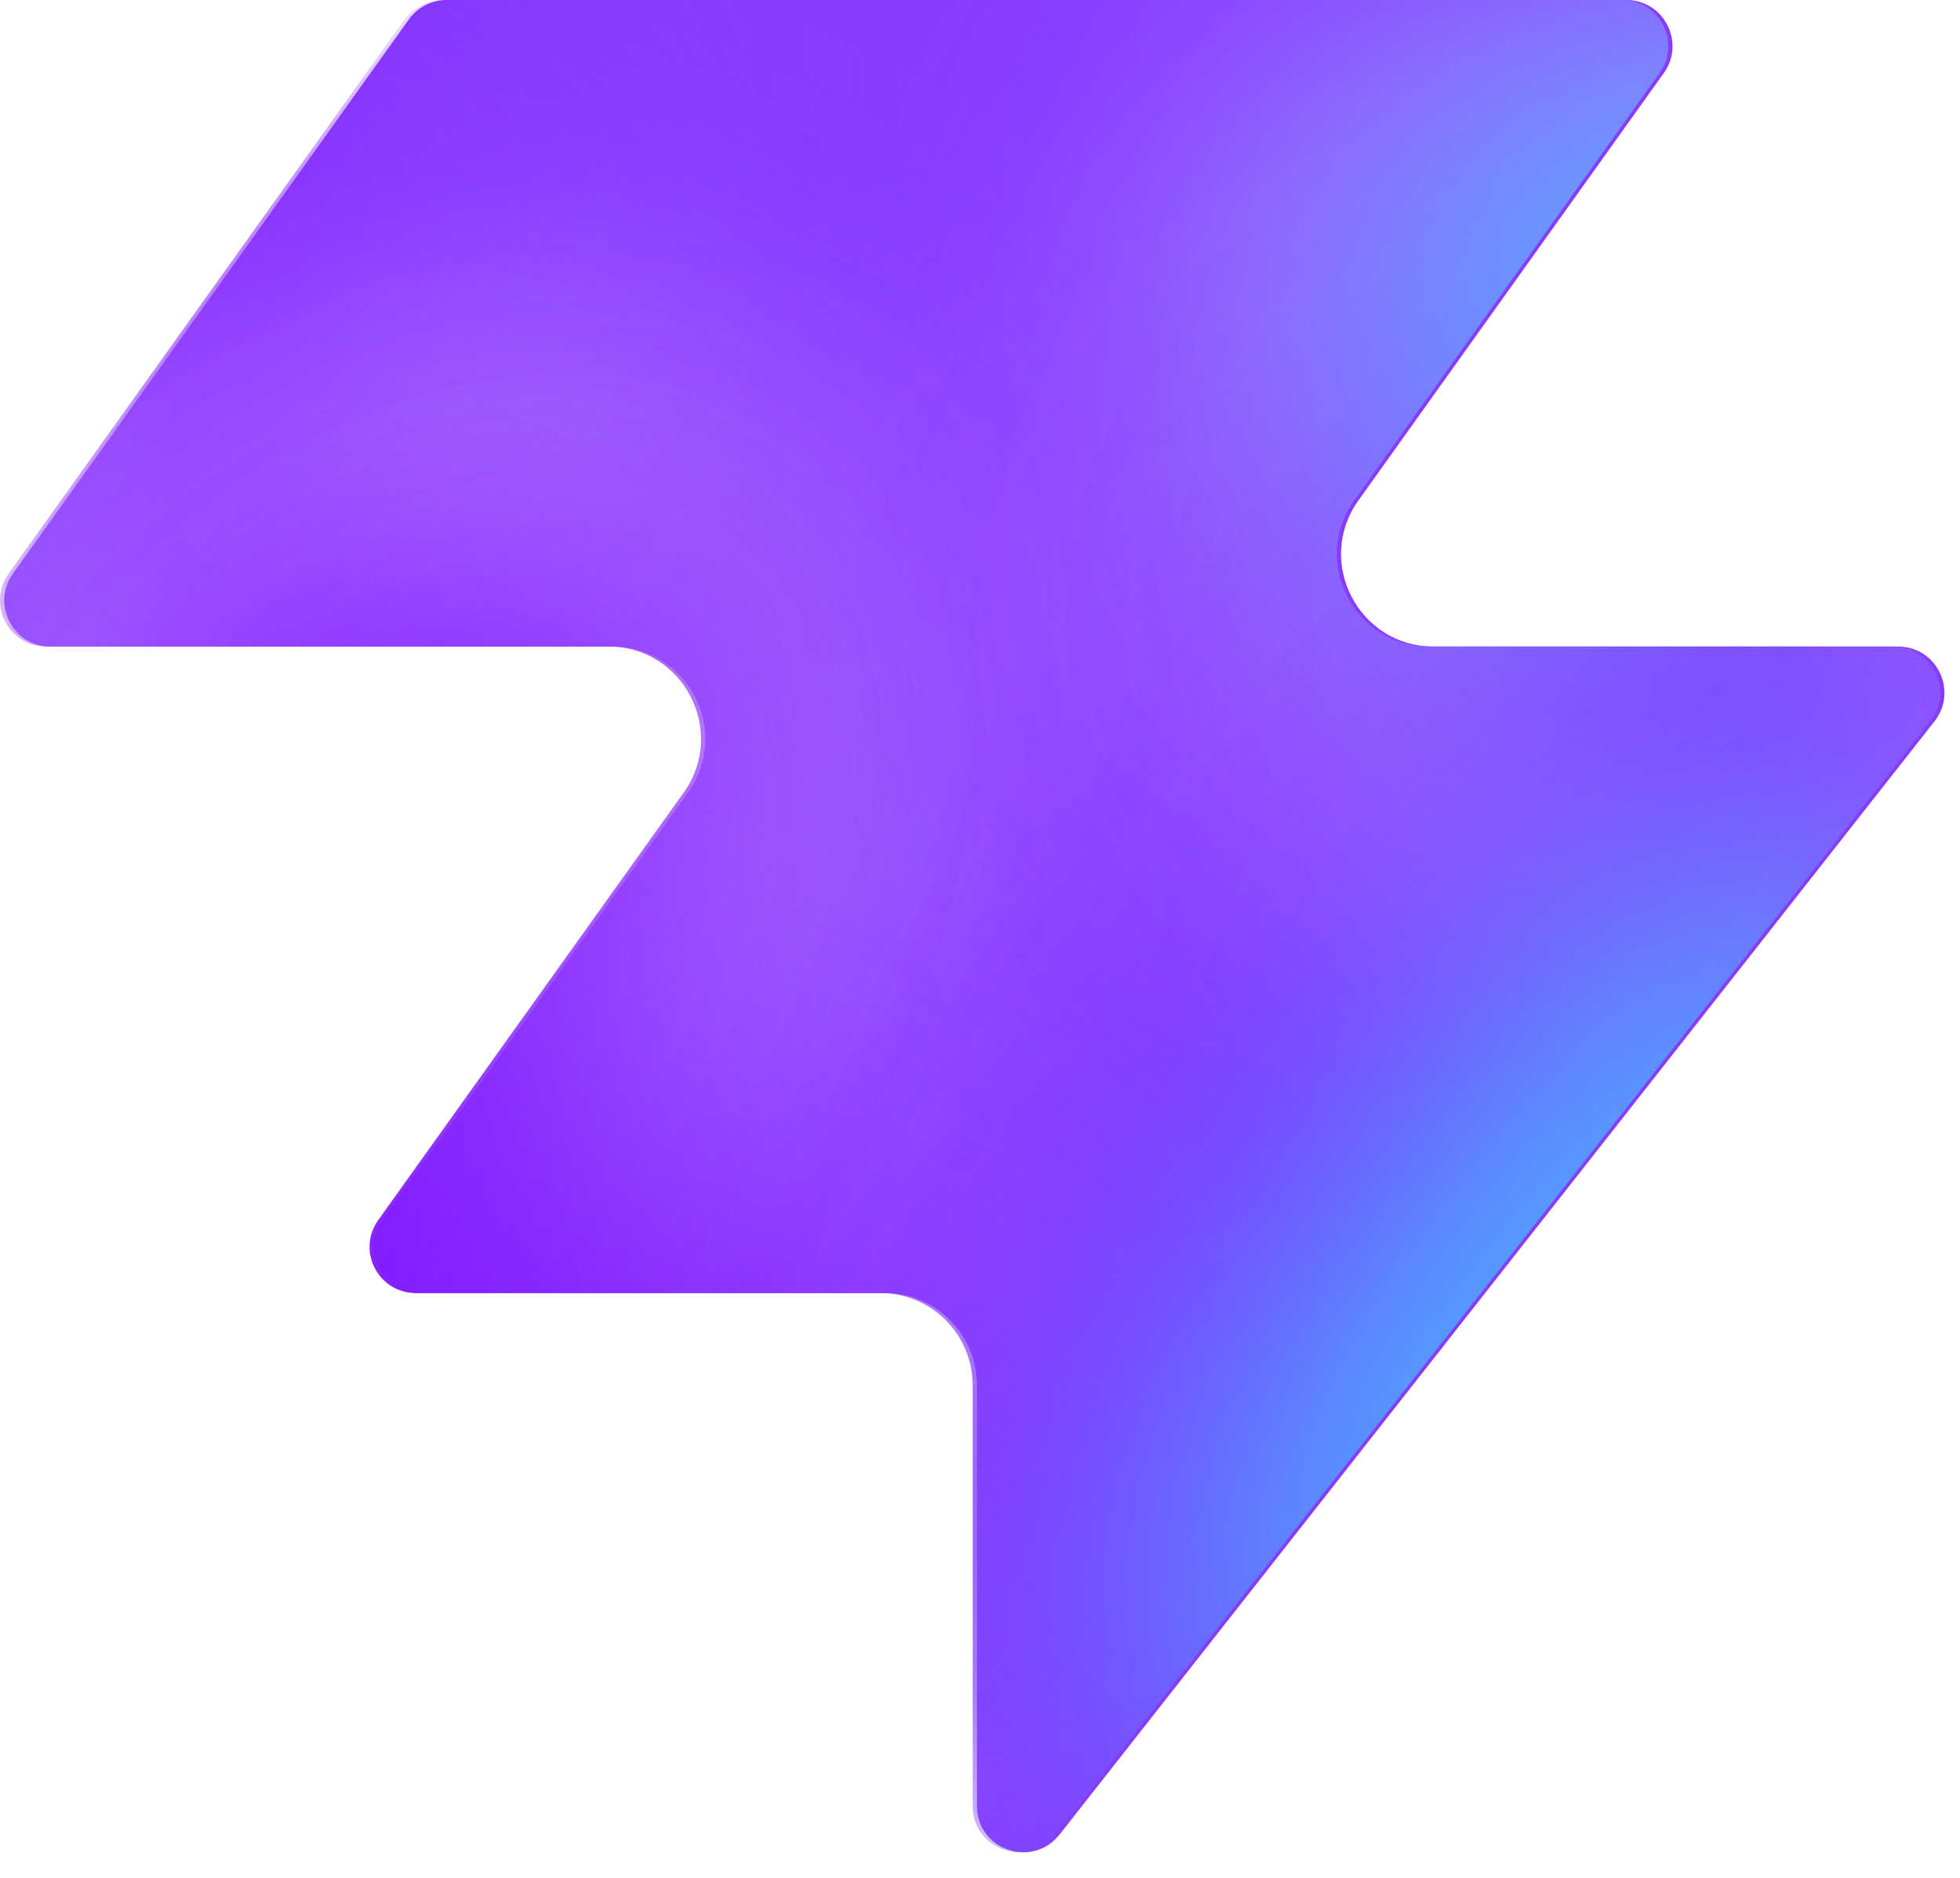
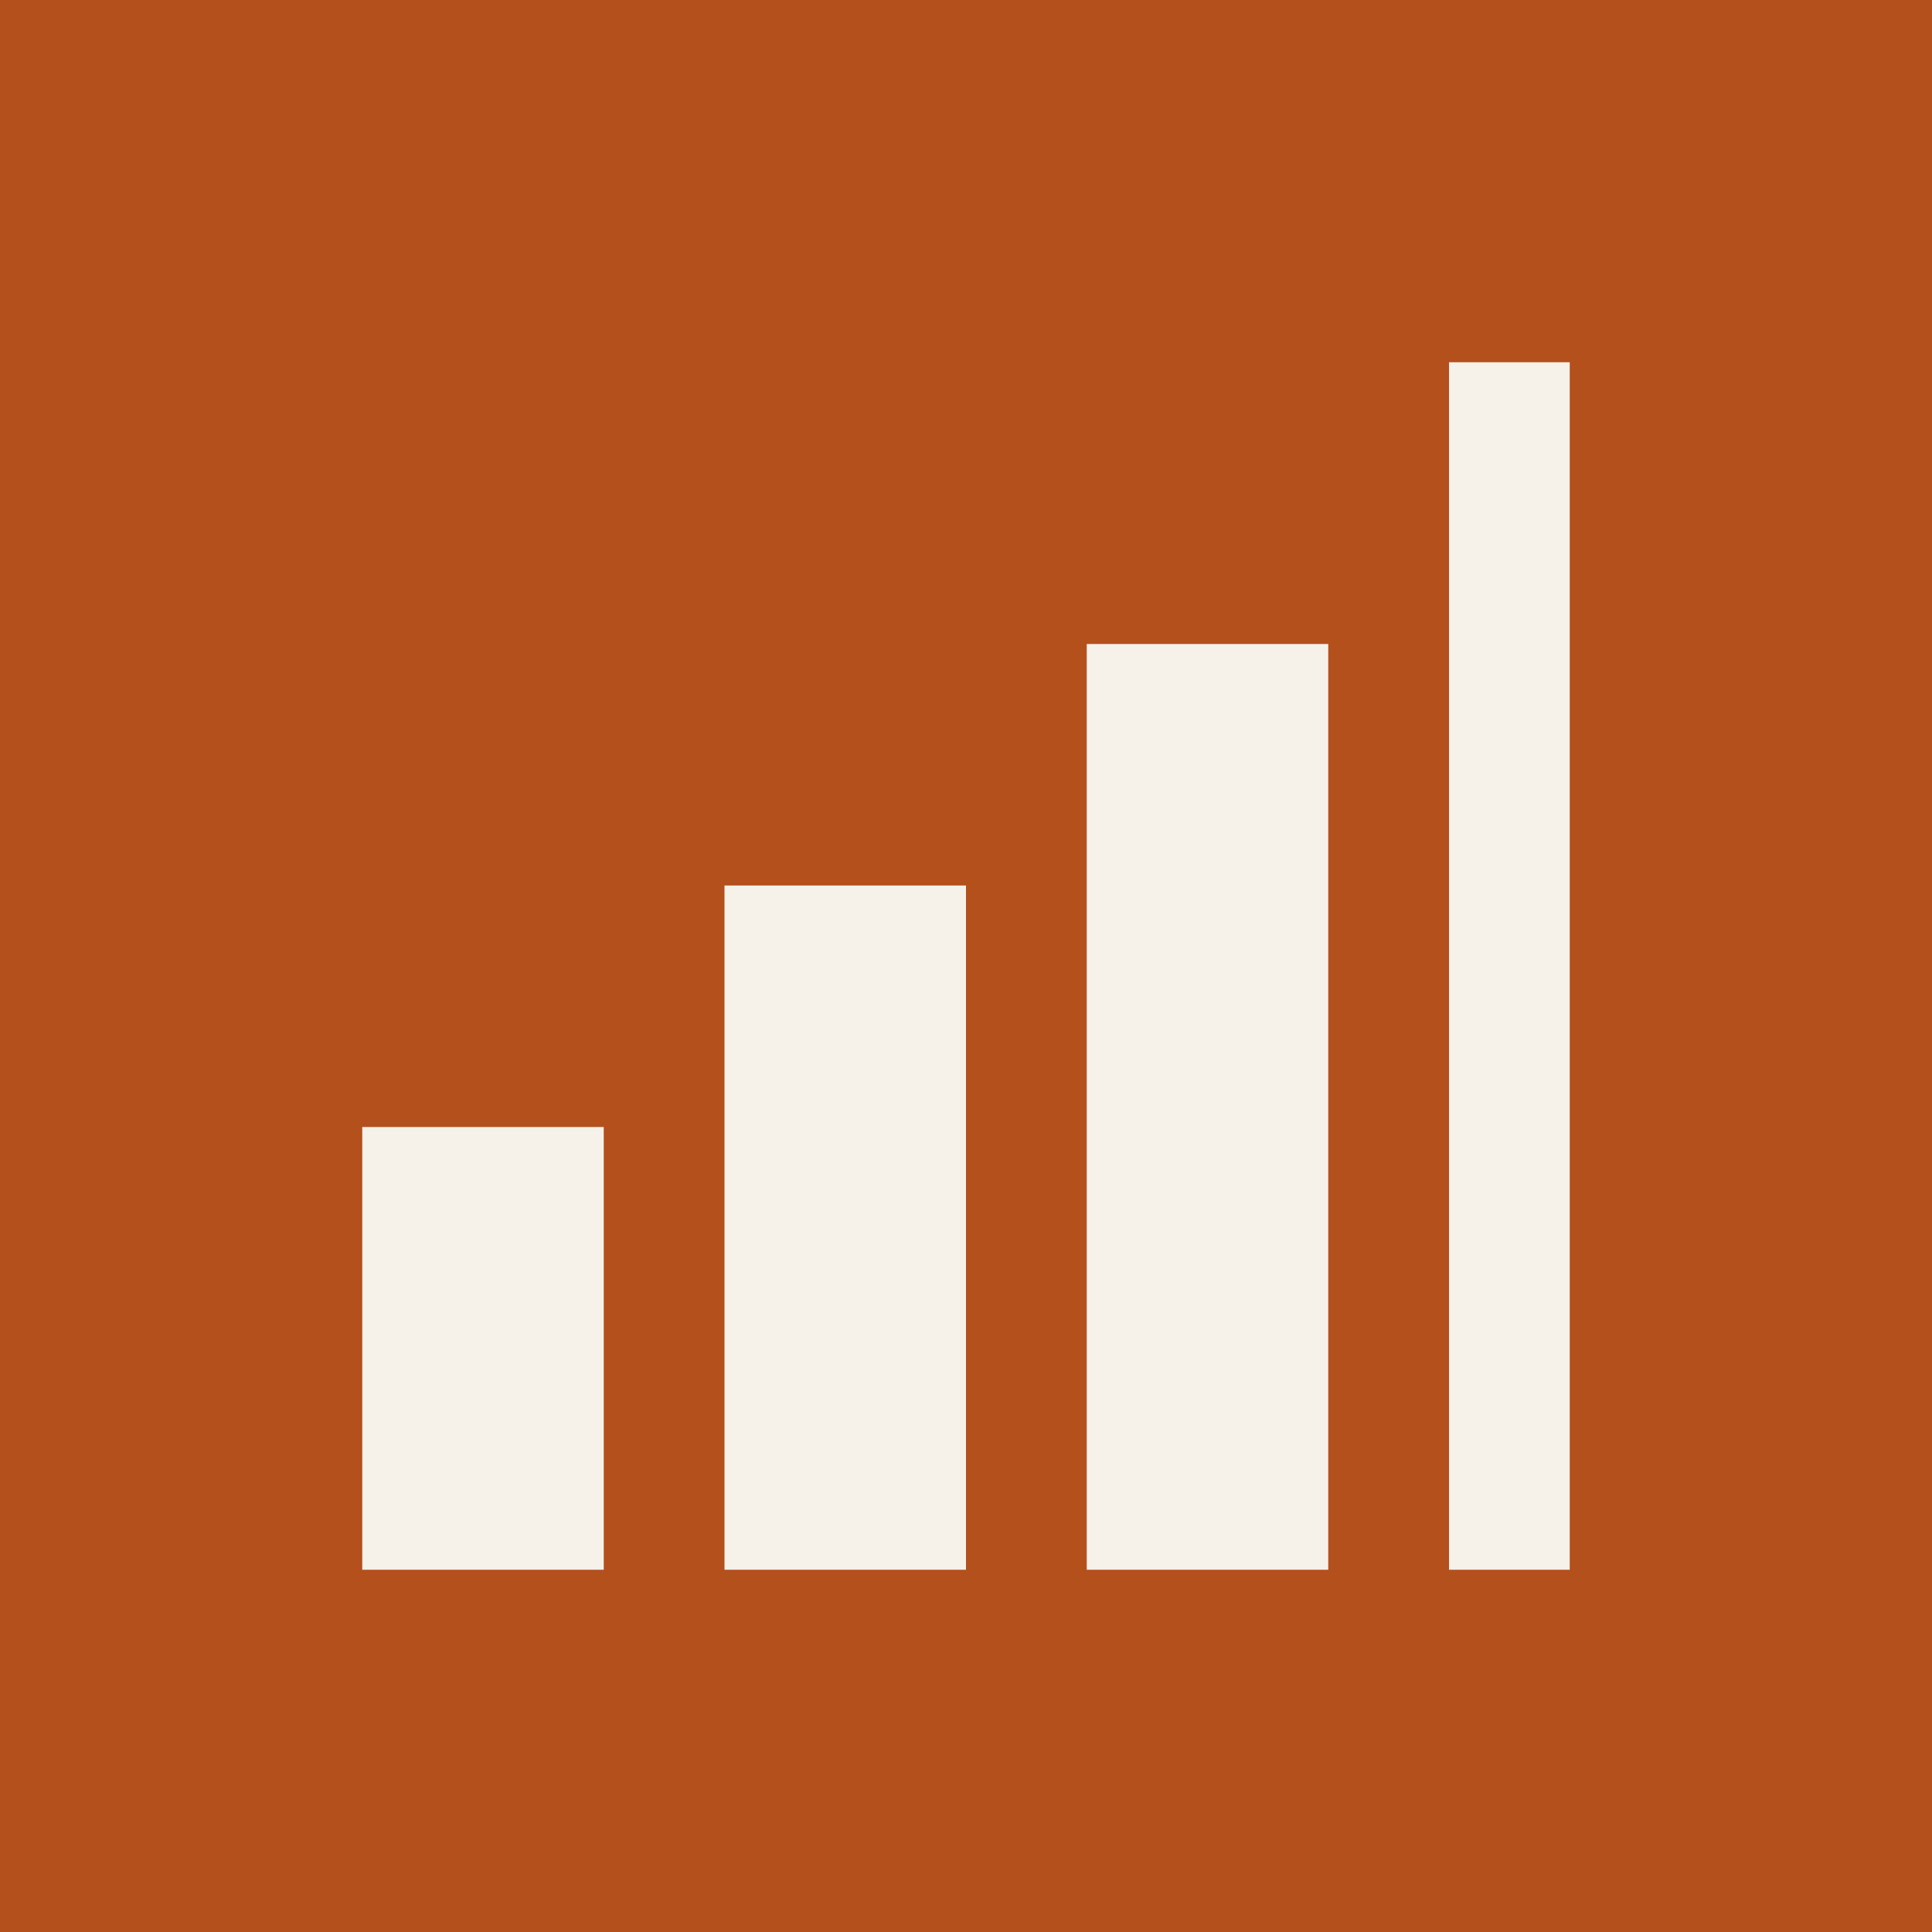
- <svg xmlns="http://www.w3.org/2000/svg" width="48" height="46" fill="none" viewBox="0 0 48 46">
-   <path fill="#863bff" d="M25.946 44.938c-.664.845-2.021.375-2.021-.698V33.937a2.26 2.26 0 0 0-2.262-2.262H10.287c-.92 0-1.456-1.04-.92-1.788l7.48-10.471c1.07-1.497 0-3.578-1.842-3.578H1.237c-.92 0-1.456-1.04-.92-1.788L10.013.474c.214-.297.556-.474.92-.474h28.894c.92 0 1.456 1.04.92 1.788l-7.48 10.471c-1.07 1.498 0 3.579 1.842 3.579h11.377c.943 0 1.473 1.088.89 1.83L25.947 44.94z" style="fill:#863bff;fill:color(display-p3 .525 .23 1);fill-opacity:1" />
-   <mask id="a" width="48" height="46" x="0" y="0" maskUnits="userSpaceOnUse" style="mask-type:alpha">
-     <path fill="#000" d="M25.842 44.938c-.664.844-2.021.375-2.021-.698V33.937a2.26 2.26 0 0 0-2.262-2.262H10.183c-.92 0-1.456-1.04-.92-1.788l7.48-10.471c1.07-1.498 0-3.579-1.842-3.579H1.133c-.92 0-1.456-1.04-.92-1.787L9.91.473c.214-.297.556-.474.92-.474h28.894c.92 0 1.456 1.04.92 1.788l-7.48 10.471c-1.07 1.498 0 3.578 1.842 3.578h11.377c.943 0 1.473 1.088.89 1.832L25.843 44.94z" style="fill:#000;fill-opacity:1" />
-   </mask>
-   <g mask="url(#a)">
-     <g filter="url(#b)">
-       <ellipse cx="5.508" cy="14.704" fill="#ede6ff" rx="5.508" ry="14.704" style="fill:#ede6ff;fill:color(display-p3 .927 .903 1);fill-opacity:1" transform="matrix(.00324 1 1 -.00324 -4.47 31.516)" />
-     </g>
-     <g filter="url(#c)">
-       <ellipse cx="10.399" cy="29.851" fill="#ede6ff" rx="10.399" ry="29.851" style="fill:#ede6ff;fill:color(display-p3 .927 .903 1);fill-opacity:1" transform="matrix(.00324 1 1 -.00324 -39.328 7.883)" />
-     </g>
-     <g filter="url(#d)">
-       <ellipse cx="5.508" cy="30.487" fill="#7e14ff" rx="5.508" ry="30.487" style="fill:#7e14ff;fill:color(display-p3 .492 .077 1);fill-opacity:1" transform="rotate(89.814 -25.913 -14.639)scale(1 -1)" />
-     </g>
-     <g filter="url(#e)">
-       <ellipse cx="5.508" cy="30.599" fill="#7e14ff" rx="5.508" ry="30.599" style="fill:#7e14ff;fill:color(display-p3 .492 .077 1);fill-opacity:1" transform="rotate(89.814 -32.644 -3.334)scale(1 -1)" />
-     </g>
-     <g filter="url(#f)">
-       <ellipse cx="5.508" cy="30.599" fill="#7e14ff" rx="5.508" ry="30.599" style="fill:#7e14ff;fill:color(display-p3 .492 .077 1);fill-opacity:1" transform="matrix(.00324 1 1 -.00324 -34.34 30.47)" />
-     </g>
-     <g filter="url(#g)">
-       <ellipse cx="14.072" cy="22.078" fill="#ede6ff" rx="14.072" ry="22.078" style="fill:#ede6ff;fill:color(display-p3 .927 .903 1);fill-opacity:1" transform="rotate(93.35 24.506 48.493)scale(-1 1)" />
-     </g>
-     <g filter="url(#h)">
-       <ellipse cx="3.47" cy="21.501" fill="#7e14ff" rx="3.47" ry="21.501" style="fill:#7e14ff;fill:color(display-p3 .492 .077 1);fill-opacity:1" transform="rotate(89.009 28.708 47.59)scale(-1 1)" />
-     </g>
-     <g filter="url(#i)">
-       <ellipse cx="3.47" cy="21.501" fill="#7e14ff" rx="3.47" ry="21.501" style="fill:#7e14ff;fill:color(display-p3 .492 .077 1);fill-opacity:1" transform="rotate(89.009 28.708 47.59)scale(-1 1)" />
-     </g>
-     <g filter="url(#j)">
-       <ellipse cx=".387" cy="8.972" fill="#7e14ff" rx="4.407" ry="29.108" style="fill:#7e14ff;fill:color(display-p3 .492 .077 1);fill-opacity:1" transform="rotate(39.51 .387 8.972)" />
-     </g>
-     <g filter="url(#k)">
-       <ellipse cx="47.523" cy="-6.092" fill="#7e14ff" rx="4.407" ry="29.108" style="fill:#7e14ff;fill:color(display-p3 .492 .077 1);fill-opacity:1" transform="rotate(37.892 47.523 -6.092)" />
-     </g>
-     <g filter="url(#l)">
-       <ellipse cx="41.412" cy="6.333" fill="#47bfff" rx="5.971" ry="9.665" style="fill:#47bfff;fill:color(display-p3 .28 .748 1);fill-opacity:1" transform="rotate(37.892 41.412 6.333)" />
-     </g>
-     <g filter="url(#m)">
-       <ellipse cx="-1.879" cy="38.332" fill="#7e14ff" rx="4.407" ry="29.108" style="fill:#7e14ff;fill:color(display-p3 .492 .077 1);fill-opacity:1" transform="rotate(37.892 -1.88 38.332)" />
-     </g>
-     <g filter="url(#n)">
-       <ellipse cx="-1.879" cy="38.332" fill="#7e14ff" rx="4.407" ry="29.108" style="fill:#7e14ff;fill:color(display-p3 .492 .077 1);fill-opacity:1" transform="rotate(37.892 -1.88 38.332)" />
-     </g>
-     <g filter="url(#o)">
-       <ellipse cx="35.651" cy="29.907" fill="#7e14ff" rx="4.407" ry="29.108" style="fill:#7e14ff;fill:color(display-p3 .492 .077 1);fill-opacity:1" transform="rotate(37.892 35.651 29.907)" />
-     </g>
-     <g filter="url(#p)">
-       <ellipse cx="38.418" cy="32.4" fill="#47bfff" rx="5.971" ry="15.297" style="fill:#47bfff;fill:color(display-p3 .28 .748 1);fill-opacity:1" transform="rotate(37.892 38.418 32.4)" />
-     </g>
+ <svg xmlns="http://www.w3.org/2000/svg" viewBox="0 0 48 48" width="48" height="48">
+   <rect width="48" height="48" fill="#b4501c" />
+   <g fill="#f6f1e9">
+     <rect x="9" y="28" width="6" height="11" />
+     <rect x="18" y="22" width="6" height="17" />
+     <rect x="27" y="16" width="6" height="23" />
+     <rect x="36" y="9" width="3" height="30" />
  </g>
-   <defs>
-     <filter id="b" width="60.045" height="41.654" x="-19.77" y="16.149" color-interpolation-filters="sRGB" filterUnits="userSpaceOnUse">
-       <feFlood flood-opacity="0" result="BackgroundImageFix" />
-       <feBlend in="SourceGraphic" in2="BackgroundImageFix" result="shape" />
-       <feGaussianBlur result="effect1_foregroundBlur_2002_17158" stdDeviation="7.659" />
-     </filter>
-     <filter id="c" width="90.34" height="51.437" x="-54.613" y="-7.533" color-interpolation-filters="sRGB" filterUnits="userSpaceOnUse">
-       <feFlood flood-opacity="0" result="BackgroundImageFix" />
-       <feBlend in="SourceGraphic" in2="BackgroundImageFix" result="shape" />
-       <feGaussianBlur result="effect1_foregroundBlur_2002_17158" stdDeviation="7.659" />
-     </filter>
-     <filter id="d" width="79.355" height="29.4" x="-49.64" y="2.03" color-interpolation-filters="sRGB" filterUnits="userSpaceOnUse">
-       <feFlood flood-opacity="0" result="BackgroundImageFix" />
-       <feBlend in="SourceGraphic" in2="BackgroundImageFix" result="shape" />
-       <feGaussianBlur result="effect1_foregroundBlur_2002_17158" stdDeviation="4.596" />
-     </filter>
-     <filter id="e" width="79.579" height="29.4" x="-45.045" y="20.029" color-interpolation-filters="sRGB" filterUnits="userSpaceOnUse">
-       <feFlood flood-opacity="0" result="BackgroundImageFix" />
-       <feBlend in="SourceGraphic" in2="BackgroundImageFix" result="shape" />
-       <feGaussianBlur result="effect1_foregroundBlur_2002_17158" stdDeviation="4.596" />
-     </filter>
-     <filter id="f" width="79.579" height="29.4" x="-43.513" y="21.178" color-interpolation-filters="sRGB" filterUnits="userSpaceOnUse">
-       <feFlood flood-opacity="0" result="BackgroundImageFix" />
-       <feBlend in="SourceGraphic" in2="BackgroundImageFix" result="shape" />
-       <feGaussianBlur result="effect1_foregroundBlur_2002_17158" stdDeviation="4.596" />
-     </filter>
-     <filter id="g" width="74.749" height="58.852" x="15.756" y="-17.901" color-interpolation-filters="sRGB" filterUnits="userSpaceOnUse">
-       <feFlood flood-opacity="0" result="BackgroundImageFix" />
-       <feBlend in="SourceGraphic" in2="BackgroundImageFix" result="shape" />
-       <feGaussianBlur result="effect1_foregroundBlur_2002_17158" stdDeviation="7.659" />
-     </filter>
-     <filter id="h" width="61.377" height="25.362" x="23.548" y="2.284" color-interpolation-filters="sRGB" filterUnits="userSpaceOnUse">
-       <feFlood flood-opacity="0" result="BackgroundImageFix" />
-       <feBlend in="SourceGraphic" in2="BackgroundImageFix" result="shape" />
-       <feGaussianBlur result="effect1_foregroundBlur_2002_17158" stdDeviation="4.596" />
-     </filter>
-     <filter id="i" width="61.377" height="25.362" x="23.548" y="2.284" color-interpolation-filters="sRGB" filterUnits="userSpaceOnUse">
-       <feFlood flood-opacity="0" result="BackgroundImageFix" />
-       <feBlend in="SourceGraphic" in2="BackgroundImageFix" result="shape" />
-       <feGaussianBlur result="effect1_foregroundBlur_2002_17158" stdDeviation="4.596" />
-     </filter>
-     <filter id="j" width="56.045" height="63.649" x="-27.636" y="-22.853" color-interpolation-filters="sRGB" filterUnits="userSpaceOnUse">
-       <feFlood flood-opacity="0" result="BackgroundImageFix" />
-       <feBlend in="SourceGraphic" in2="BackgroundImageFix" result="shape" />
-       <feGaussianBlur result="effect1_foregroundBlur_2002_17158" stdDeviation="4.596" />
-     </filter>
-     <filter id="k" width="54.814" height="64.646" x="20.116" y="-38.415" color-interpolation-filters="sRGB" filterUnits="userSpaceOnUse">
-       <feFlood flood-opacity="0" result="BackgroundImageFix" />
-       <feBlend in="SourceGraphic" in2="BackgroundImageFix" result="shape" />
-       <feGaussianBlur result="effect1_foregroundBlur_2002_17158" stdDeviation="4.596" />
-     </filter>
-     <filter id="l" width="33.541" height="35.313" x="24.641" y="-11.323" color-interpolation-filters="sRGB" filterUnits="userSpaceOnUse">
-       <feFlood flood-opacity="0" result="BackgroundImageFix" />
-       <feBlend in="SourceGraphic" in2="BackgroundImageFix" result="shape" />
-       <feGaussianBlur result="effect1_foregroundBlur_2002_17158" stdDeviation="4.596" />
-     </filter>
-     <filter id="m" width="54.814" height="64.646" x="-29.286" y="6.009" color-interpolation-filters="sRGB" filterUnits="userSpaceOnUse">
-       <feFlood flood-opacity="0" result="BackgroundImageFix" />
-       <feBlend in="SourceGraphic" in2="BackgroundImageFix" result="shape" />
-       <feGaussianBlur result="effect1_foregroundBlur_2002_17158" stdDeviation="4.596" />
-     </filter>
-     <filter id="n" width="54.814" height="64.646" x="-29.286" y="6.009" color-interpolation-filters="sRGB" filterUnits="userSpaceOnUse">
-       <feFlood flood-opacity="0" result="BackgroundImageFix" />
-       <feBlend in="SourceGraphic" in2="BackgroundImageFix" result="shape" />
-       <feGaussianBlur result="effect1_foregroundBlur_2002_17158" stdDeviation="4.596" />
-     </filter>
-     <filter id="o" width="54.814" height="64.646" x="8.244" y="-2.416" color-interpolation-filters="sRGB" filterUnits="userSpaceOnUse">
-       <feFlood flood-opacity="0" result="BackgroundImageFix" />
-       <feBlend in="SourceGraphic" in2="BackgroundImageFix" result="shape" />
-       <feGaussianBlur result="effect1_foregroundBlur_2002_17158" stdDeviation="4.596" />
-     </filter>
-     <filter id="p" width="39.409" height="43.623" x="18.713" y="10.588" color-interpolation-filters="sRGB" filterUnits="userSpaceOnUse">
-       <feFlood flood-opacity="0" result="BackgroundImageFix" />
-       <feBlend in="SourceGraphic" in2="BackgroundImageFix" result="shape" />
-       <feGaussianBlur result="effect1_foregroundBlur_2002_17158" stdDeviation="4.596" />
-     </filter>
-   </defs>
</svg>
